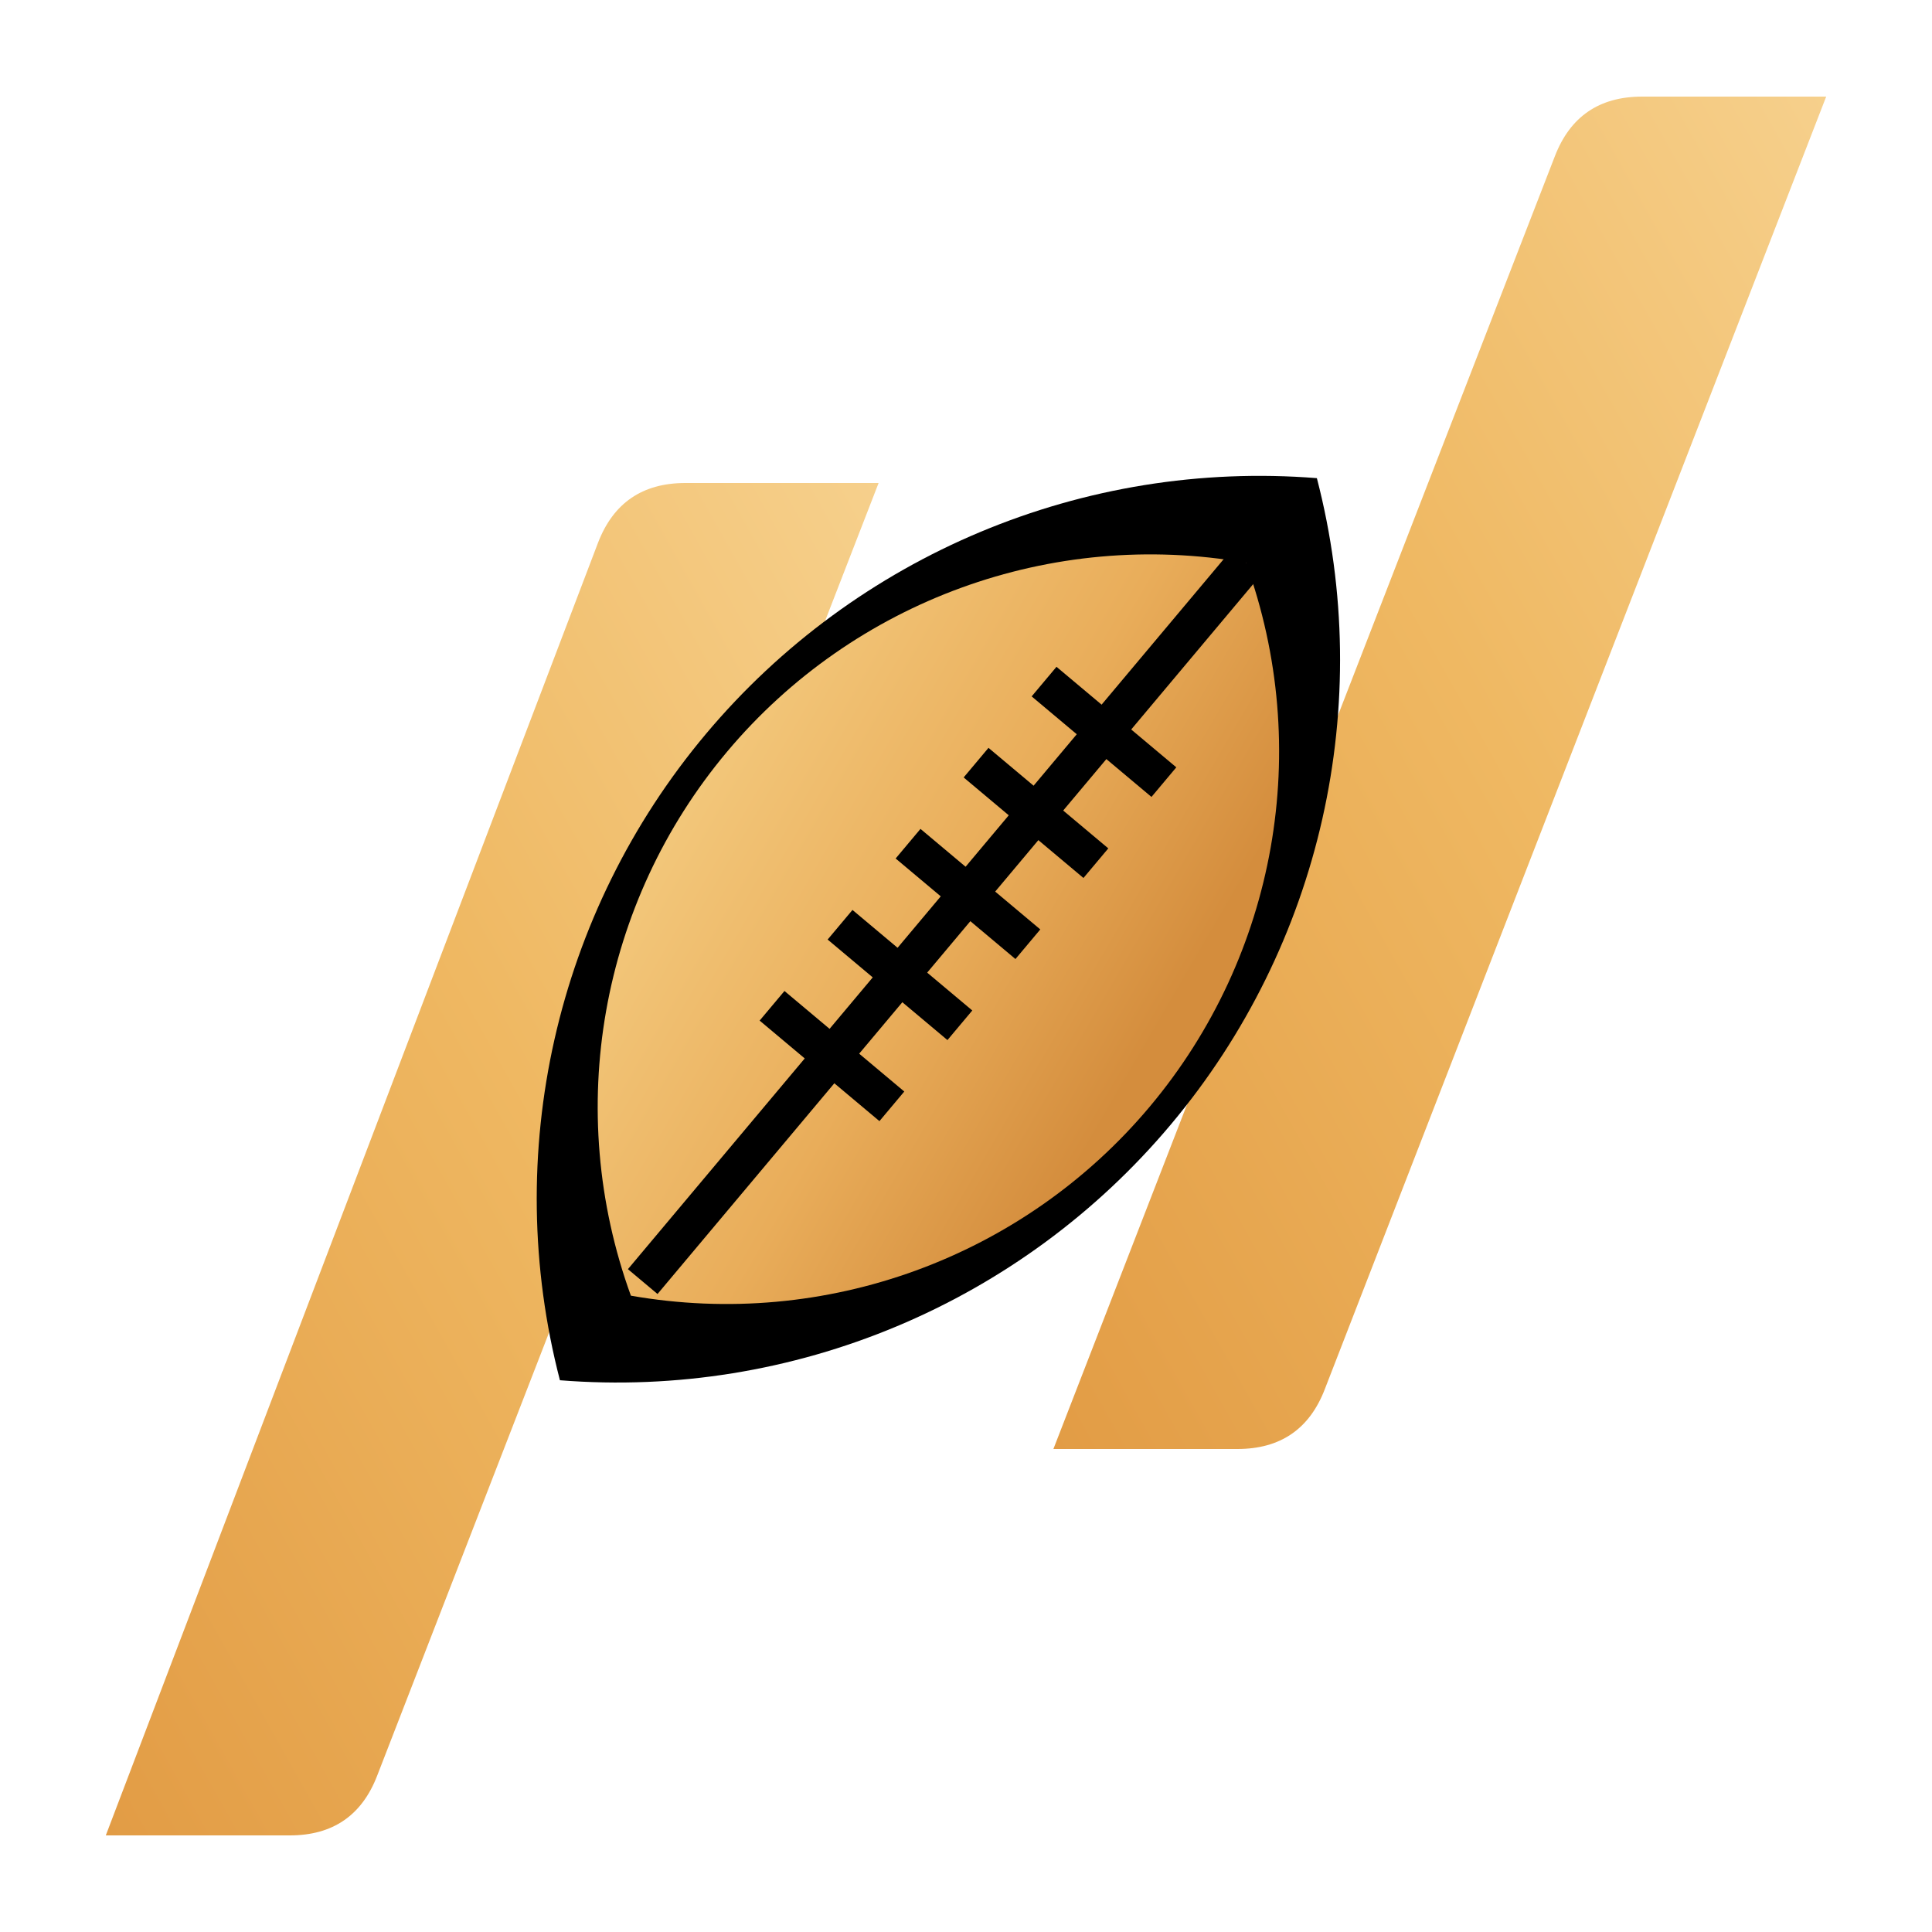
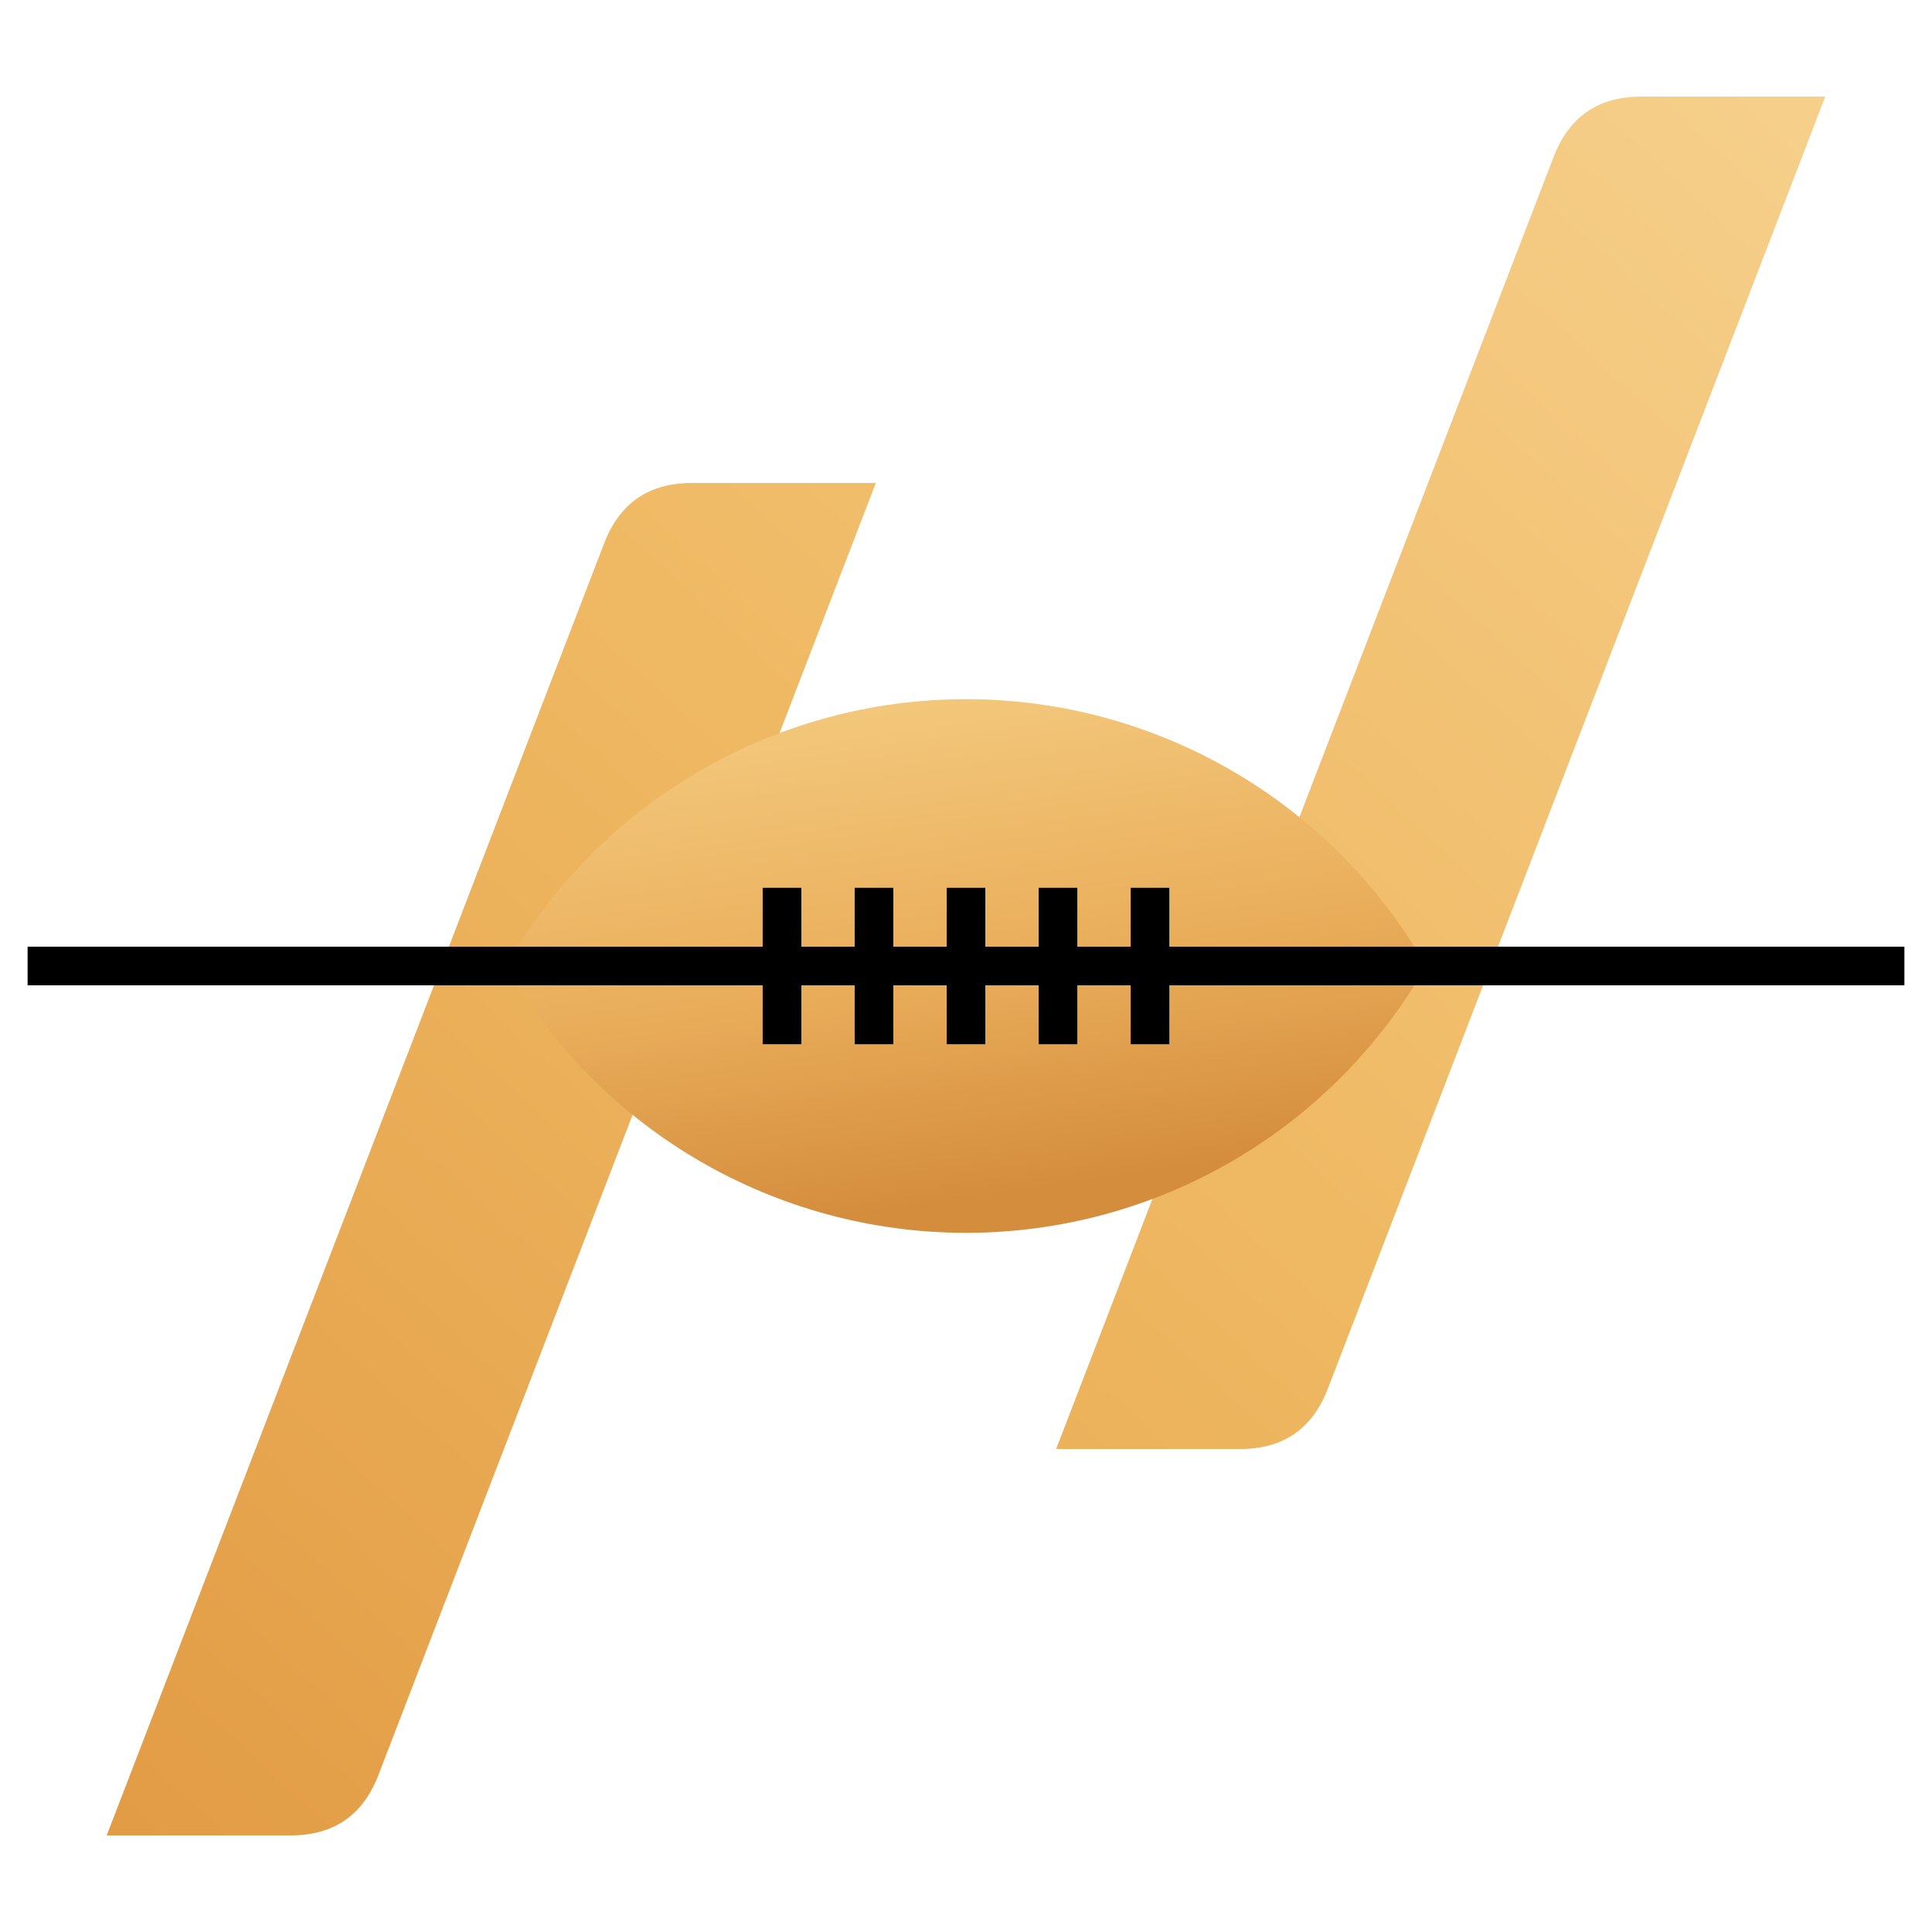
- <svg xmlns="http://www.w3.org/2000/svg" viewBox="54.5 51.5 210 210">
+ <svg xmlns="http://www.w3.org/2000/svg" viewBox="53 53 210 210">
  <defs>
-     <linearGradient id="gs" x1="1" y1="0" x2="0" y2="1">
+     <linearGradient id="gs" gradientUnits="userSpaceOnUse" x1="250" y1="60" x2="70" y2="255">
      <stop offset="0" stop-color="#f6d08c" />
-       <stop offset=".45" stop-color="#efb862" />
+       <stop offset=".5" stop-color="#efb862" />
      <stop offset="1" stop-color="#e29c45" />
    </linearGradient>
-     <linearGradient id="gb" x1="0" y1="0" x2="0.3" y2="1">
+     <linearGradient id="gb" x1="0" y1="0" x2="0.25" y2="1">
      <stop offset="0" stop-color="#f5cd82" />
      <stop offset=".6" stop-color="#e9ad5a" />
      <stop offset="1" stop-color="#d48d3d" />
    </linearGradient>
  </defs>
-   <path d="M119.5,110.5 Q122.0,104.0 129.0,104.0 L150.0,104.0 L95.5,244.5 Q93.0,251.0 86.0,251.0 L66.0,251.0 Z" fill="url(#gs)" />
-   <path d="M223.5,68.5 Q226.0,62.0 233.0,62.0 L253.0,62.0 L198.5,202.5 Q196.0,209.0 189.0,209.0 L169.0,209.0 Z" fill="url(#gs)" />
-   <g transform="translate(156.5 152.5) rotate(-50)">
-     <path d="M-64,0 A78.56,78.56 0 0 1 64,0 A78.56,78.56 0 0 1 -64,0 Z" fill="#000" />
-     <path d="M-52,0 A60.07,60.07 0 0 1 52,0 A60.07,60.07 0 0 1 -52,0 Z" fill="url(#gb)" />
-     <g stroke="#000" stroke-width="4.2" stroke-linecap="butt">
-       <path d="M-50,0 H52" />
-       <path d="M-18,-8.5 V8.5" />
-       <path d="M-6.5,-8.5 V8.5" />
-       <path d="M5,-8.5 V8.5" />
-       <path d="M16.5,-8.5 V8.5" />
-       <path d="M28,-8.5 V8.5" />
+   <path d="M118.68,112.03 Q121.20,105.50 128.20,105.50 L148.20,105.50 L94.12,245.97 Q91.60,252.50 84.60,252.50 L64.60,252.50 Z" fill="url(#gs)" />
+   <path d="M221.88,70.03 Q224.40,63.50 231.40,63.50 L251.40,63.50 L197.32,203.97 Q194.80,210.50 187.80,210.50 L167.80,210.50 Z" fill="url(#gs)" />
+   <g transform="translate(158.0 158.0) rotate(0)">
+     <clipPath id="bc50x29x0">
+       <path d="M-50,0 A57.60,57.60 0 0 1 50,0 A57.60,57.60 0 0 1 -50,0 Z" />
+     </clipPath>
+     <path d="M-50,0 A57.60,57.60 0 0 1 50,0 A57.60,57.60 0 0 1 -50,0 Z" fill="url(#gb)" />
+     <g stroke="#000" stroke-width="4.2">
+       <path d="M-102,0 H102" />
+       <path d="M-20.0,-8.5 V8.5" />
+       <path d="M-10.0,-8.5 V8.5" />
+       <path d="M0.0,-8.5 V8.5" />
+       <path d="M10.0,-8.5 V8.5" />
+       <path d="M20.0,-8.5 V8.5" />
    </g>
  </g>
</svg>
